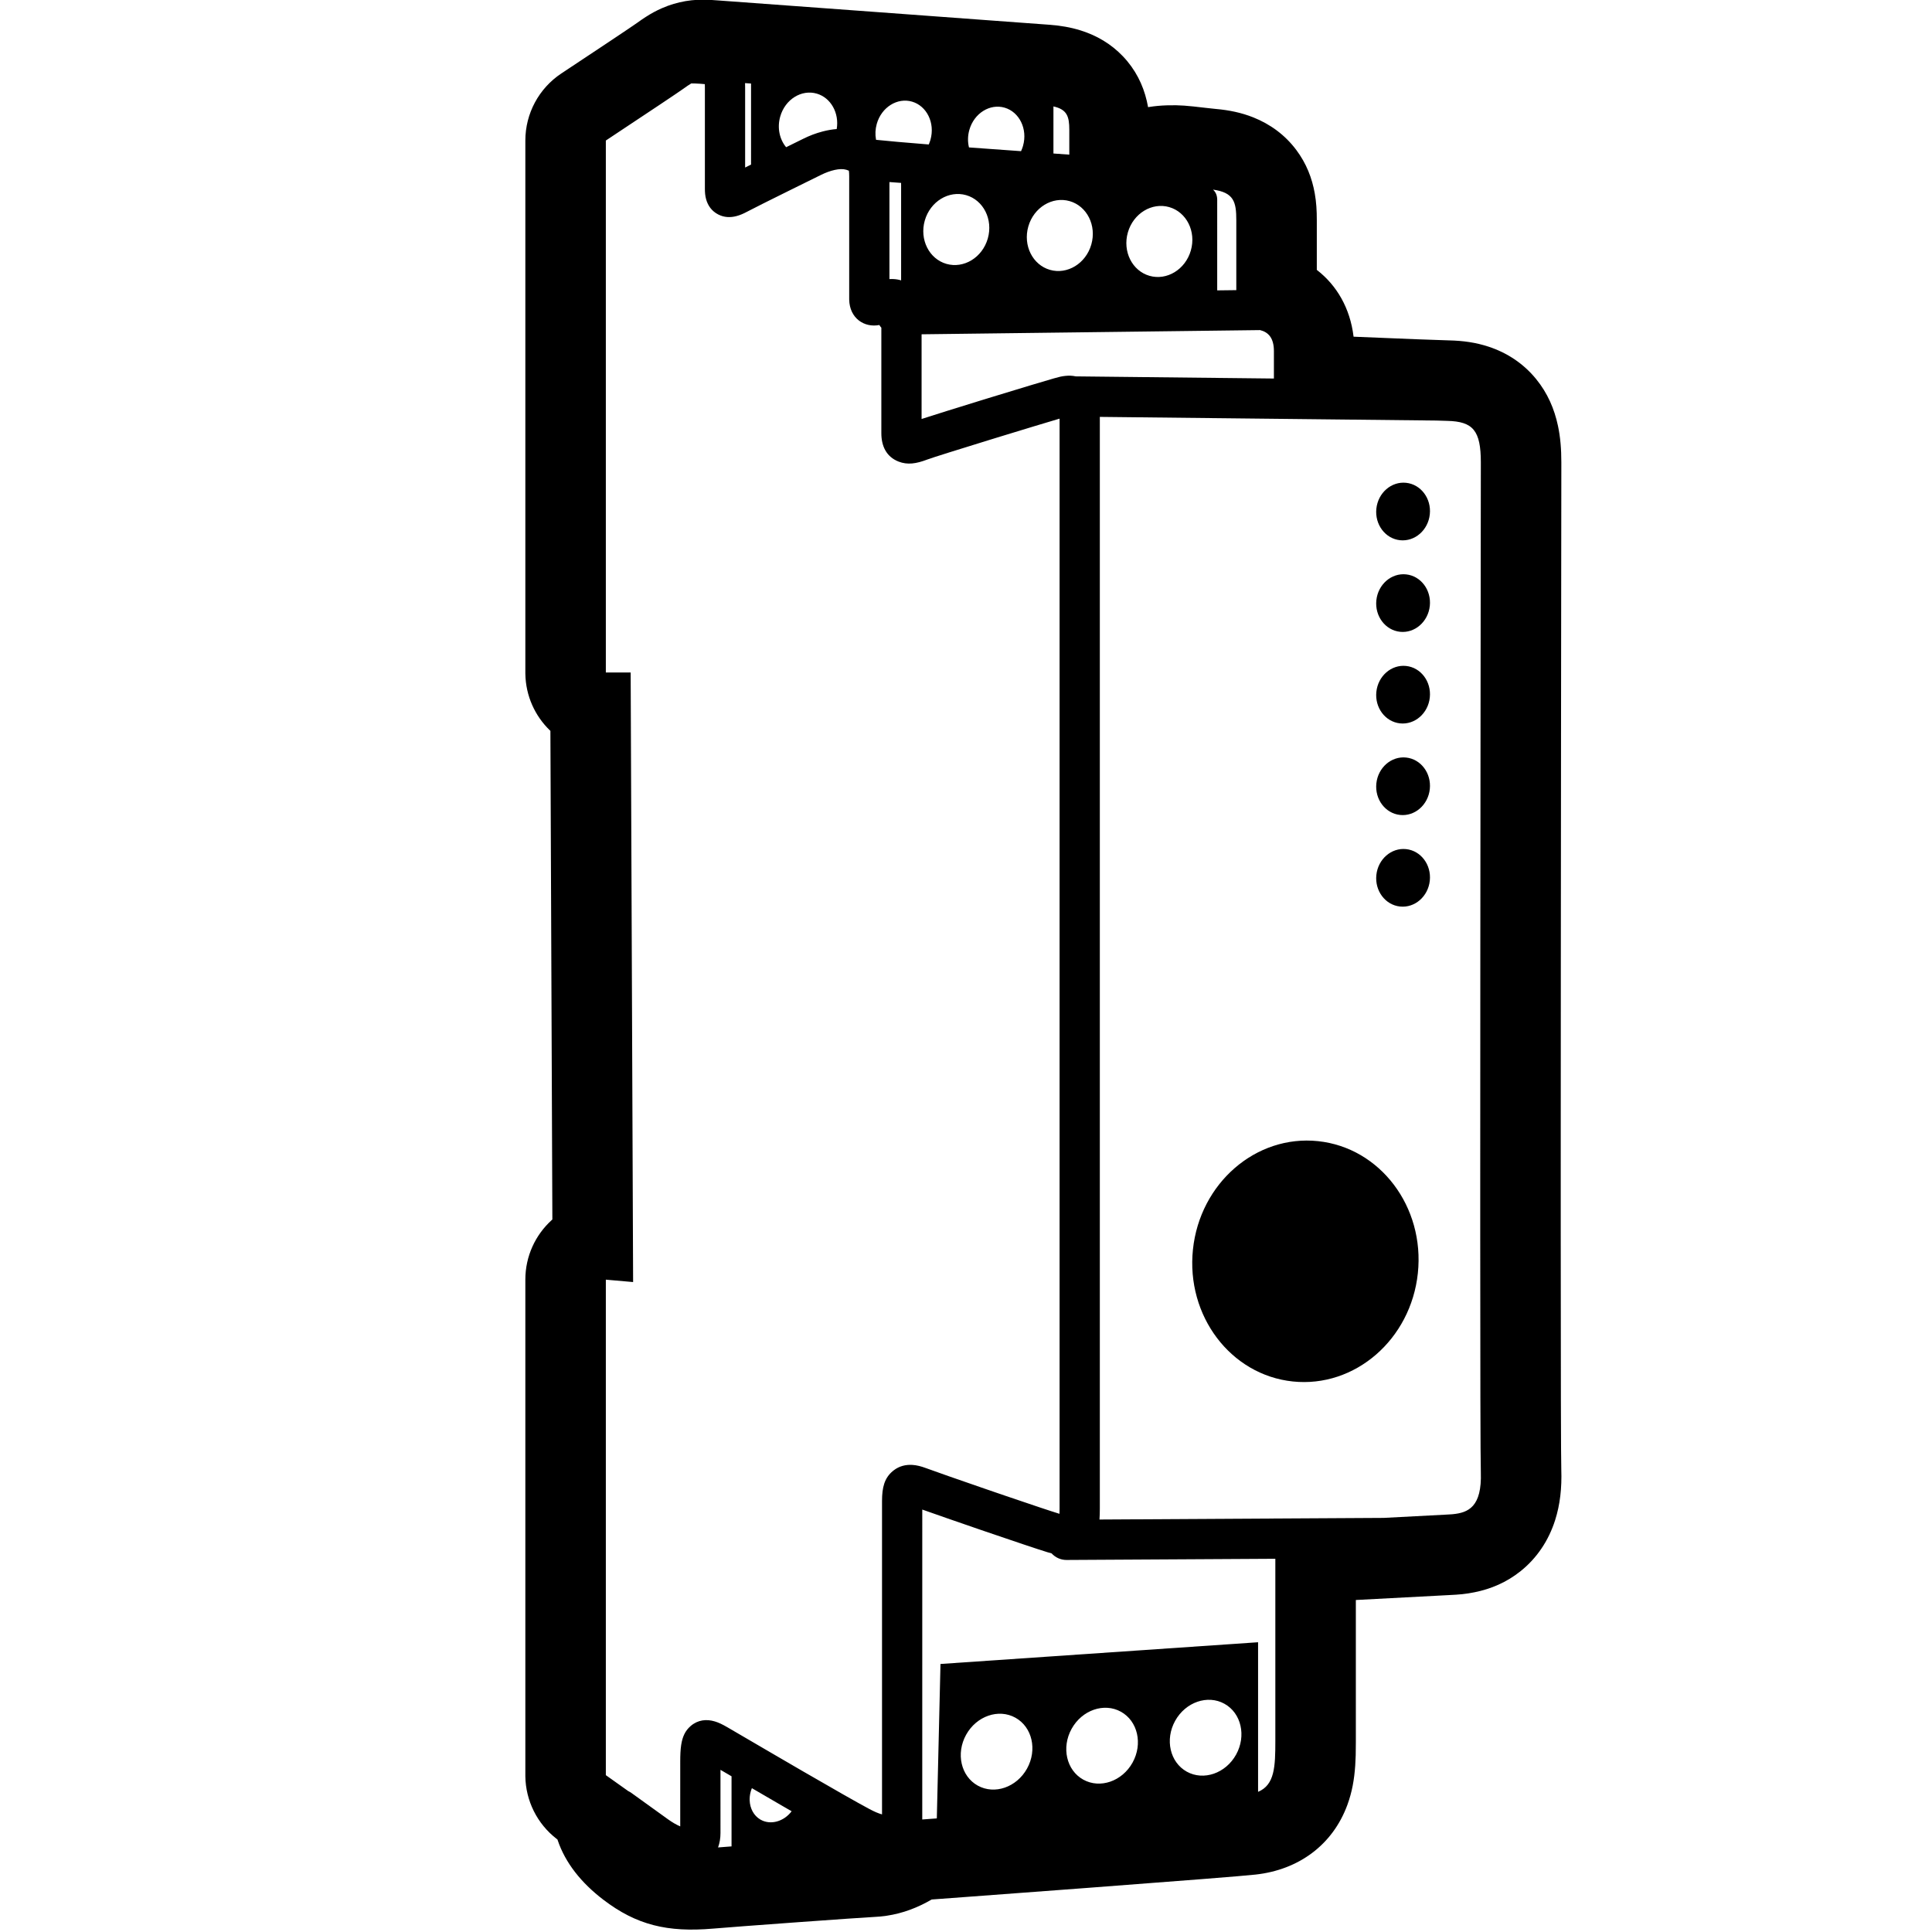
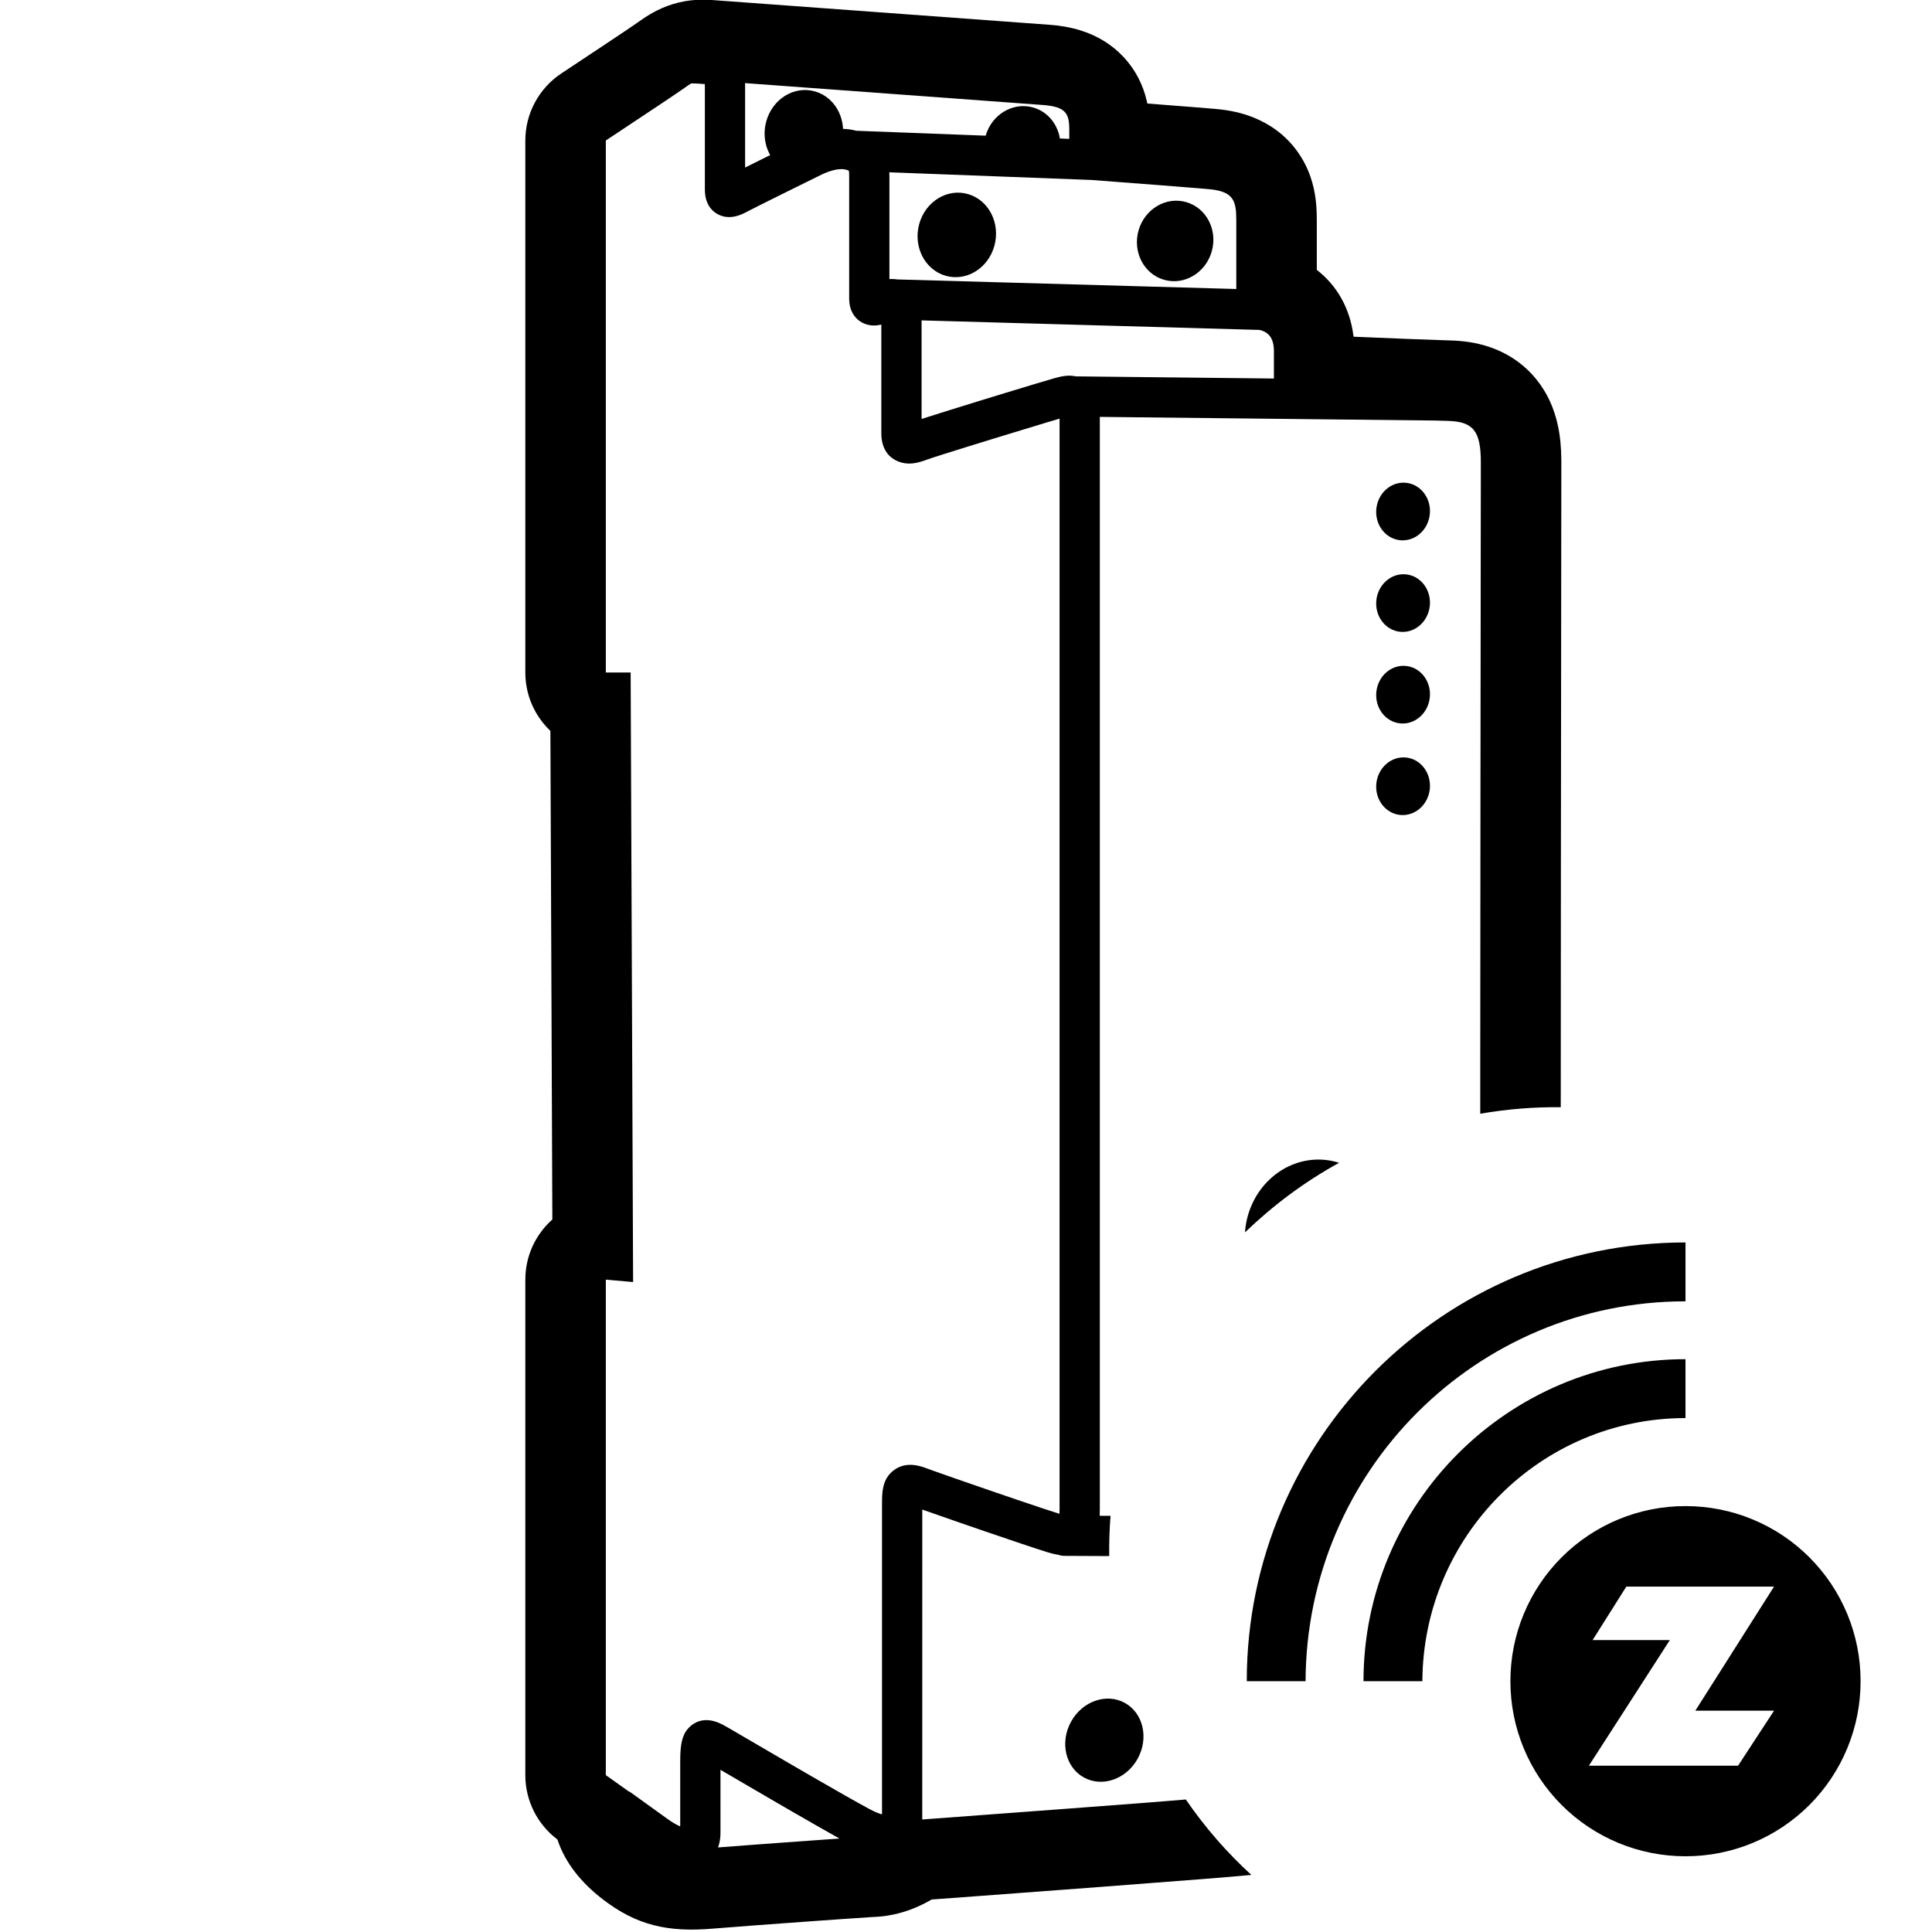
- <svg xmlns="http://www.w3.org/2000/svg" height="960" viewBox="0 0 960 960" width="960">
-   <path d="m352.752-.067c.432.026 1.763.118 4.016.28l.742.053c10.173.73 36.312 2.648 79.975 5.861.117.009.117.009.235.017 5.262.387 15.355 1.13 25.435 1.872l1.406.104c12.879.948 25.368 1.868 27.334 2.012 17.581 1.294 26.622 1.958 29.117 2.138 5.742.414 10.916 1.261 16.053 2.881 7.809 2.463 14.947 6.569 20.926 12.845 6.169 6.474 9.961 14.072 11.846 22.167.201.862.377 1.709.531 2.547l.094.536.639-.104c2.801-.441 5.649-.698 8.545-.794l.669-.019c5.988-.148 9.331.147 18.798 1.264 2.393.282 3.724.428 5.021.542 6.648.589 12.707 1.837 18.634 4.199 8.39 3.343 15.752 8.705 21.341 16.166 5.032 6.718 7.845 13.98 9.194 21.634.781 4.431 1.01 8.4 1.01 13.27l-0 24.701.224.172c9.667 7.548 16.325 18.811 18.03 32.908l.013.114.46.02c25.236 1.061 40.929 1.669 46.827 1.815l.25.006c6.927.164 13.234 1.033 19.595 3.133 9.152 3.021 17.292 8.358 23.591 16.088 5.67 6.958 9.055 14.788 10.85 23.273 1.205 5.696 1.668 11.517 1.668 18.136 0 .016-0.0.041-0.0.074l-.001.794c-0.0.098-0.0.205-0.0.319l-.001.777-0.0.247-.001.534c-0.0.093-0.0.189-0.0.287l-.001.614c-0.0.107-0.0.215-0.0.326l-.001.691c-.012 10.625-.044 37.857-.077 66.45l-.002 1.93-.004 3.222-.004 3.226c-.022 19.357-.044 38.659-.059 53.232-.044 41.613-.079 81.083-.105 118.327-.022 31.316-.036 60.234-.042 86.434l-.001 3.477-0.0.864-.001 4.291-0.0.852-.001 5.907-0.0.836-0 24.571 0 2.175.001 4.297c.013 68.908.102 110.512.278 115.676.31 9.098-.583 17.403-3.088 25.228-3.2 9.997-8.938 18.699-17.089 25.23-7.06 5.657-14.774 8.884-22.953 10.532-4.438.894-7.524 1.16-12.773 1.402-4.195.194-19.616 1.008-46.078 2.434l-.106.005.001 68.573c0.0.367 0.0.722 0 1.066l-.001 1.002c-.008 5.344-.068 7.999-.307 11.541-.472 6.988-1.559 13.222-3.897 19.604-7.288 19.893-24.219 32.289-45.581 34.642-6.652.732-35.719 3.012-82.779 6.561-1.058.08-2.123.16-3.194.241-18.759 1.413-38.854 2.912-58.948 4.402-5.274.391-10.266.76-14.905 1.103l-1.147.085-.154.09c-6.806 3.913-14.031 6.767-22.299 7.996l-.803.114c-1.538.207-3.093.351-4.665.426-3.535.168-20.382 1.343-38.011 2.618l-1.126.082-2.123.154c-16.639 1.209-33.291 2.457-39.513 2.99-22.574 1.934-37.984-1.75-54.521-14.397-10.959-8.381-18.84-18.292-22.622-29.518l-.124-.378-.412-.313c-9.638-7.447-15.375-18.901-15.54-31.118v-246.739c0-11.736 5.029-22.21 12.98-29.495l.446-.403-.975-242.796-.298-.282c-7.348-7.127-11.97-17.051-12.148-28.054l-.005-.661v-264.337c0-13.417 6.727-25.941 17.914-33.35 8.797-5.826 16.162-10.716 21.984-14.593l1.811-1.206.426-.284.834-.556c6.979-4.656 11.189-7.494 12.367-8.337 1.912-1.367 2.989-2.117 4.444-3.054 2.594-1.672 5.187-3.113 8.144-4.402 7.635-3.328 15.548-4.603 23.792-4.113zm5.25 879.488.001 31.429c0 2.607-.422 5.004-1.206 7.134 1.975-.156 4.232-.33 6.702-.519l-0-34.835c-1.994-1.164-3.856-2.251-5.491-3.206zm-14.349-837.972-.153 0c-1.15.662-2.373 1.527-3.863 2.592-2.832 2.024-15.698 10.62-38.599 25.787v264.337h12.334l1.217 302.88-13.551-1.189v246.208l11.132 7.915c.546.257 1.077.567 1.585.932 4.793 3.44 10.824 7.785 18.095 13.034 2.146 1.549 4.246 2.764 6.109 3.559l.045.019.001-32.175c0-3.397.128-5.979.453-8.152l.056-.358c.615-3.772 1.866-6.8 4.713-9.231 3.591-3.066 7.841-3.461 11.925-2.253 1.985.587 3.795 1.475 6.321 2.933.005.003 8.251 4.822 17.413 10.168l.706.412 1.065.621c.119.069.237.138.356.208l.982.573.627.366 1.253.73c5.42 3.16 10.703 6.235 14.376 8.365.462.268.462.268.923.535 15.328 8.88 26.673 15.335 32.844 18.642 2.449 1.312 4.514 2.17 6.171 2.633l.085.023 0-155.735c0-6.728 1.185-11.469 5.48-14.966l.285-.226c2.769-2.152 6.02-2.95 9.381-2.726 2.152.143 4.27.686 6.663 1.575 4.018 1.493 16.027 5.692 28.845 10.106l1.116.384c.745.257 1.493.514 2.241.771l1.718.59 1.122.385 1.12.384c.932.319 1.862.637 2.786.953l1.106.378c11.762 4.016 22.424 7.594 26.255 8.749l.054.016.006-.142c.029-.74.045-1.58.049-2.529l.001-541.218-.002-.293-.354.104c-5.93 1.746-17.347 5.207-29.028 8.789l-1.846.566-.505.155-1.515.466-1.008.31-1.006.31c-14.564 4.484-28.165 8.741-30.519 9.637-5.451 2.075-9.781 2.731-14.219 1.003-6.11-2.378-8.564-7.766-8.564-14.098l-.001-52.415c-.368-.42-.701-.872-.995-1.35-7.468 1.451-14.798-3.343-14.978-12.632l-.003-.35v-60.915c0-1.17-.051-2.028-.144-2.634l-.023-.144-.108-.049c-.247-.11-.572-.233-.983-.364l-.213-.066c-3.074-.93-8.009.335-12.489 2.544-.262.129-5.591 2.756-7.43 3.663-3.336 1.645-6.252 3.085-9.027 4.458l-.072.036-.098.049c-.019.009-.042.021-.072.036-3.959 1.959-7.421 3.677-10.317 5.122l-.742.371c-.243.121-.482.241-.716.358l-.69.345c-3.723 1.864-6.243 3.146-7.352 3.745-2.018 1.09-3.798 1.856-5.576 2.315-3.015.779-6.057.708-9.044-.829-3.247-1.67-5.142-4.44-6.008-7.588-.454-1.651-.599-3.243-.599-5.146v-50.227c0-.649-.011-1.238-.032-1.767l-.002-.016-.034-.003c-1.397-.14-3.021-.26-4.529-.316l-.374-.013c-.573-.018-1.118-.026-1.627-.025zm29.957 847.081-.152.382c-.605 1.599-.917 3.229-.958 4.814l-.001.061v.587l.008.272c.163 3.96 2.037 7.529 5.256 9.441l.25.144c4.912 2.728 11.435.921 15.348-4.224-1.369-.792-2.774-1.605-4.215-2.439-.464-.269-.464-.269-.927-.537-3.737-2.166-9.116-5.298-14.61-8.501zm84.662-138.441-.008 154.001c2.101-.155 4.528-.334 7.235-.535l1.821-76.738 157.811-10.795 0 74.334c8.287-3.465 8.574-12.56 8.579-25.32l-0-.965c-0-.162-0-.324-0-.487l-.001-89.041-103.718.596c-2.95.017-5.608-1.245-7.45-3.266-.623-.163-1.264-.343-1.922-.542-4.523-1.363-17.657-5.786-31.272-10.45l-1.74-.596-1.741-.598c-10.446-3.588-20.767-7.176-27.311-9.497zm21.783 111.907c-5.165 9.318-2.573 20.629 5.789 25.264 8.362 4.635 19.328.839 24.493-8.479s2.573-20.629-5.789-25.264c-8.362-4.635-19.328-.839-24.493 8.479zm52.429-2.968c-5.165 9.318-2.573 20.629 5.789 25.264 8.362 4.635 19.328.839 24.493-8.479s2.573-20.629-5.789-25.264c-8.362-4.635-19.328-.839-24.493 8.479zm51.44-3.957c-5.165 9.318-2.573 20.629 5.789 25.264 8.362 4.635 19.328.839 24.493-8.479s2.573-20.629-5.789-25.264c-8.362-4.635-19.328-.839-24.493 8.479zm-37.425-646.763v541.317c-.007 1.994-.056 3.787-.171 5.42l141.209-.812c16.661-.892 26.768-1.421 30.323-1.587l.189-.009c1.094-.051 2.191-.104 3.273-.194l.54-.048c7.72-.739 14.544-3.626 13.957-20.831-.207-6.082-.288-53.377-.301-116.711l-.001-4.021c-0-.674-0-1.349-0-2.026l-0-23.717c.014-140.226.285-333.054.302-353.883l.001-1.067c0-.141 0-.262 0-.365 0-15.821-3.854-20.339-16.649-20.642-1.328-.031-3.145-.086-5.451-.164l-167.23-1.818c.006.381.009.767.009 1.16zm46.268 412.556c3.466-32.976 31.294-57.078 62.156-53.834 30.862 3.244 53.07 32.605 49.605 65.581-3.466 32.976-31.294 57.078-62.156 53.834-30.862-3.244-53.07-32.605-49.605-65.581zm91.135-186.077c.828-7.878 7.446-13.64 14.781-12.869 7.335.771 12.61 7.783 11.782 15.661-.828 7.878-7.446 13.64-14.781 12.869-7.335-.771-12.61-7.783-11.782-15.661zm0-45.504c.828-7.878 7.446-13.64 14.781-12.869 7.335.771 12.61 7.783 11.782 15.661-.828 7.878-7.446 13.64-14.781 12.869-7.335-.771-12.61-7.783-11.782-15.661zm0-45.504c.828-7.878 7.446-13.64 14.781-12.869s12.61 7.783 11.782 15.661-7.446 13.64-14.781 12.869c-7.335-.771-12.61-7.783-11.782-15.661zm0-45.504c.828-7.878 7.446-13.64 14.781-12.869 7.335.771 12.61 7.783 11.782 15.661-.828 7.878-7.446 13.64-14.781 12.869-7.335-.771-12.61-7.783-11.782-15.661zm0-45.504c.828-7.878 7.446-13.64 14.781-12.869s12.61 7.783 11.782 15.661c-.828 7.878-7.446 13.64-14.781 12.869-7.335-.771-12.61-7.783-11.782-15.661zm-57.756-88.746-168.215 2.083.001 42.086.172-.055c6.097-1.981 17.01-5.385 28.28-8.856l1.354-.417c.452-.139.904-.278 1.356-.417l1.877-.576c.567-.174 1.134-.348 1.7-.521l1.13-.346c13.344-4.087 25.81-7.848 29.886-8.996 2.663-.75 3.858-1.039 5.645-1.229 1.78-.19 3.52-.136 5.208.238l98.456 1.07.001-13.62c0-6.412-2.65-9.394-6.85-10.443zm-23.412-69.804.067.061c1.357 1.246 2.008 2.908 2.028 4.998l-0.0.401c-0.0.032-.001.063-.003.125-0.0.02-0.0.034-.001.044l-.001.055-.002.222-.001 44.16 9.49-.117 0-34.763c0-9.072-1.189-13.746-11.579-15.186zm-160.779-3.757-0 48.22.265-.017c.303-.015.609-.023.919-.023l.466.006c1.487.039 2.875.268 4.155.667l-.001-46.879c-.001-.547-.005-1.065-.012-1.558zm118.473 25.031c-2.721 9.488 2.173 19.102 10.752 21.562 8.579 2.46 17.824-3.099 20.545-12.588 2.721-9.488-2.173-19.102-10.752-21.562-8.579-2.46-17.824 3.099-20.545 12.588zm-49.461-2.968c-2.721 9.488 2.173 19.102 10.752 21.562s17.824-3.099 20.545-12.588c2.721-9.488-2.173-19.102-10.752-21.562s-17.824 3.099-20.545 12.588zm-51.44-2.968c-2.721 9.488 2.173 19.102 10.752 21.562 8.579 2.46 17.824-3.099 20.545-12.588s-2.173-19.102-10.752-21.562-17.824 3.099-20.545 12.588zm-89.316-68.264.008.103c.022.704.033 1.434.033 2.191l-0 39.658.307-.154c.826-.413 1.705-.852 2.634-1.314l-.004-40.266c-1.019-.075-2.012-.147-2.978-.218zm153.236 11.584-.001 23.394 7.882.567 0-12.405c0-6.599-1.156-10.064-7.881-11.556zm-41.789 11.689c-.824 2.921-.862 5.918-.177 8.687l25.861 1.86.118-.252c.28-.622.525-1.266.734-1.929l.149-.501c2.364-8.379-1.857-16.806-9.155-18.933-7.264-2.117-15.175 2.718-17.531 11.067zm-93.978-6.627c-1.599 5.657-.281 11.341 2.943 15.208.359-.178.725-.358 1.096-.541 1.842-.908 7.172-3.536 7.432-3.664 2.953-1.456 6.094-2.717 9.797-3.666 2.29-.587 4.563-.984 6.809-1.154 1.338-7.97-2.923-15.57-9.919-17.605-7.531-2.191-15.723 2.806-18.158 11.423zm47.978 3.627c-.738 2.616-.847 5.293-.366 7.819l.017.087.022.002c5.89.619 14.388 1.371 25.482 2.253l.68.054.14-.316c.207-.492.392-.997.555-1.513l.155-.52c2.364-8.379-1.857-16.806-9.155-18.933-7.264-2.117-15.175 2.718-17.531 11.067z" />
+ <svg xmlns="http://www.w3.org/2000/svg" width="960px" height="960px" version="1.1" viewBox="0 0 960 960">
+   <g>
+     <path id="Shape" d="m352-0.107c-7.974-0.371-15.639 0.925-23.043 4.152-2.956 1.288-5.551 2.731-8.145 4.402-1.067 0.688-1.93 1.275-3.068 2.078l-1.375 0.977c-0.739 0.529-2.673 1.842-5.734 3.898l-10.254 6.852-21.434 14.227c-11.187 7.409-17.914 19.932-17.914 33.35v264.34l6e-3 0.66c0.178 11.003 4.8 20.927 12.148 28.055l0.297 0.281 0.975 242.8-0.445 0.402c-7.951 7.284-12.98 17.758-12.98 29.494v246.74c0.165 12.217 5.903 23.672 15.541 31.119l0.412 0.312 0.123 0.377c3.782 11.226 11.664 21.137 22.623 29.518 16.537 12.647 31.945 16.332 54.52 14.398l0.764-0.064c4.043-0.339 11.425-0.906 20.139-1.557l24.666-1.807c13.972-1.007 27.019-1.92 32.781-2.277l3.365-0.191c1.252-0.082 2.494-0.207 3.725-0.373l0.803-0.113c8.267-1.229 15.493-4.083 22.299-7.996l0.154-0.09 21.793-1.613c11.476-0.852 22.909-1.705 34.053-2.539l26.537-1.994c43.389-3.277 69.076-5.308 76.463-6.076-12.133-11.091-23.071-23.626-32.562-37.479-8.127 0.645-10.556 0.899-21.033 1.701l-37.99 2.879-71.947 5.359 8e-3 -154 0.746 0.264c4.53 1.605 10.741 3.773 17.51 6.115l12.82 4.412c13.039 4.467 25.637 8.713 30.652 10.262l1.256 0.377c1.685 0.487 3.255 0.853 4.744 1.09 0.962 0.313 1.987 0.485 3.053 0.49l22.111 0.1c-0.078-6.704 0.123-13.368 0.658-19.996l-5.393-0.025c0.044-1.111 0.066-2.292 0.07-3.553v-541.32c0-0.392-4e-3 -0.779-0.01-1.16l167.23 1.818c0.922 0.031 1.767 0.06 2.533 0.084l3.301 0.092c12.49 0.383 16.268 4.968 16.268 20.631l-0.188 167.43c-0.039 40.542-0.074 84.355-0.096 126.51l-6e-3 29.693c13.376-2.323 26.746-3.382 40.002-3.246l0.07-120.31 0.217-200-4e-3 -1.06c-0.045-6.214-0.521-11.739-1.666-17.15-1.795-8.485-5.18-16.314-10.85-23.271-6.3-7.731-14.44-13.068-23.592-16.09-6.361-2.1-12.666-2.969-19.594-3.133l-0.434-0.01c-3.484-0.089-10.167-0.33-20-0.719l-27.104-1.111-0.094-0.764c-1.828-13.794-8.431-24.828-17.949-32.26l-0.223-0.172v-24.701c0-4.87-0.229-8.838-1.01-13.27-1.348-7.654-4.161-14.916-9.193-21.635-5.589-7.461-12.952-12.821-21.342-16.164-5.927-2.362-11.985-3.611-18.633-4.199l-1.242-0.109c-2.2-0.189-5.205-0.436-9.021-0.742l-23.756-1.857-0.086-0.406-0.191-0.857c-1.885-8.096-5.677-15.694-11.846-22.168-5.98-6.276-13.118-10.383-20.928-12.846-5.137-1.62-10.311-2.467-16.053-2.881l-167.53-12.289zm18.207 41.402 148.31 10.9c11.119 0.876 12.803 4.275 12.803 12.238v4.559l-104.95-3.984-0.279-0.008-0.277 2e-3 -0.193 0.004c-5.364-1.474-10.968-1.194-16.682 0.271-3.703 0.95-6.844 2.21-9.797 3.666l-19.326 9.541-9.572 4.762v-39.658c0-0.758-0.011-1.487-0.033-2.191zm-26.711 0.154h0.943l0.838 0.023 0.373 0.014c1.508 0.057 3.132 0.177 4.529 0.316l0.035 2e-3 2e-3 0.016c0.021 0.529 0.031 1.119 0.031 1.768v50.229c0 1.903 0.144 3.493 0.598 5.144 0.866 3.148 2.761 5.918 6.008 7.588 2.987 1.536 6.03 1.609 9.045 0.83 1.777-0.459 3.558-1.227 5.576-2.316l0.539-0.285c1.031-0.542 2.717-1.402 4.994-2.547l10.721-5.344 20.658-10.197c4.372-2.089 9.11-3.256 12.094-2.353l0.213 0.066c0.411 0.131 0.736 0.254 0.982 0.363l0.109 0.049 0.023 0.145c0.092 0.606 0.143 1.465 0.143 2.635v60.914l4e-3 0.352c0.187 9.637 8.071 14.437 15.818 12.443l0.154-0.043v53.998c0 6.332 2.455 11.719 8.564 14.098 4.438 1.728 8.768 1.071 14.219-1.004l0.178-0.066c2.178-0.797 10.74-3.5 21.146-6.729l15.076-4.648c8.436-2.587 16.734-5.11 22.928-6.971l6.457-1.924v541.51c-4e-3 0.95-0.022 1.789-0.051 2.529l-6e-3 0.141-0.439-0.133c-3.515-1.078-11.56-3.763-20.912-6.941l-9.969-3.404-6.197-2.129c-9.802-3.376-19.131-6.627-24.775-8.637l-4.617-1.668c-2.172-0.771-4.129-1.245-6.115-1.377-3.36-0.224-6.612 0.574-9.381 2.727l-0.285 0.225c-4.295 3.497-5.479 8.239-5.479 14.967l-2e-3 155.73-0.398-0.113c-1.601-0.48-3.56-1.311-5.856-2.541l-0.289-0.154c-5.648-3.038-15.402-8.573-28.414-16.092l-9.734-5.643-32.547-18.982c-2.301-1.31-4.014-2.129-5.883-2.682-4.084-1.207-8.332-0.813-11.924 2.254-2.847 2.431-4.099 5.458-4.715 9.23l-0.055 0.359c-0.325 2.173-0.453 4.755-0.453 8.152l-2e-3 32.174-0.447-0.195c-1.76-0.794-3.712-1.944-5.705-3.383-1.003-0.724-1.984-1.429-2.939-2.119l-15.156-10.914c-0.508-0.365-1.038-0.675-1.584-0.932l-11.133-7.914v-246.21l13.551 1.189-1.217-302.88h-12.334v-264.34c22.214-14.712 34.988-23.242 38.318-25.588l1.145-0.814c1.113-0.788 2.08-1.447 3-1.977zm98.41 44.162 100.5 3.816c26.658 2.024 44.61 3.419 53.855 4.184l4.732 0.406c11.993 1.159 13.311 5.833 13.311 15.387v34.203l-168.55-4.76c-0.695-0.113-1.414-0.18-2.16-0.199l-0.467-6e-3c-0.309-1.9e-4 -0.617 8e-3 -0.92 0.023l-0.264 0.016v-51.088c0-0.675-0.015-1.336-0.045-1.982zm16.021 73.59 167.87 4.74c4.4 0.97 7.197 3.938 7.197 10.525v13.619l-98.457-1.07c-1.688-0.374-3.427-0.426-5.207-0.236-1.519 0.162-2.61 0.393-4.539 0.92l-1.107 0.309c-3.435 0.968-12.829 3.791-23.688 7.102l-13.613 4.172c-9.918 3.054-19.559 6.057-25.885 8.084l-2.568 0.826zm197.06 416.98c-18.314 0.062-34.162 14.915-36.25 34.781-0.049 0.462-0.045 0.916-0.078 1.375 13.809-13.292 29.38-25.026 46.74-34.547-2.155-0.683-4.395-1.177-6.721-1.422-1.24-0.13-2.47-0.192-3.691-0.188zm-296.99 303.24 27.922 16.277 8.355 4.838c7.338 4.237 13.621 7.832 18.725 10.707l4.144 2.322c-2.567 0.178-5.336 0.371-8.236 0.576l-19.152 1.375c-5.751 0.418-11.467 0.839-16.738 1.232l-16.225 1.234c0.785-2.13 1.207-4.526 1.207-7.133z" />
+     <path id="led-1" d="m698.68 239.9c-7.335-0.771-13.953 4.991-14.781 12.869-0.828 7.878 4.446 14.889 11.781 15.66 7.335 0.771 13.953-4.991 14.781-12.869 0.828-7.878-4.446-14.889-11.781-15.66z" />
+     <path id="led-2" d="m698.68 285.4c-7.335-0.771-13.953 4.991-14.781 12.869-0.828 7.878 4.446 14.889 11.781 15.66 7.335 0.771 13.953-4.991 14.781-12.869 0.828-7.878-4.446-14.889-11.781-15.66z" />
+     <path id="led-3" d="m698.68 330.91c-7.335-0.771-13.953 4.991-14.781 12.869-0.828 7.878 4.446 14.889 11.781 15.66s13.953-4.991 14.781-12.869c0.828-7.878-4.446-14.889-11.781-15.66z" />
+     <path id="led-4" d="m698.68 376.41c-7.335-0.771-13.953 4.991-14.781 12.869-0.828 7.878 4.446 14.889 11.781 15.66 7.335 0.771 13.953-4.991 14.781-12.869 0.828-7.878-4.446-14.889-11.781-15.66z" />
+     <path id="top-1" d="m405.12 45.475c9.383 2.779 15.05 12.603 13.574 22.843-0.296 2.056-2.118 3.543-4.192 3.422l-7.214-0.42-15.869 10.86c-1.484 1.015-3.453 0.912-4.821-0.229l-0.161-0.142c-5.629-5.23-7.876-13.61-5.676-21.536 3.092-11.141 13.944-17.883 24.358-14.798z" />
+     <path id="top-3" d="m513.44 53.433c8.857 2.552 14.379 11.435 13.362 20.932-0.228 2.13-2.094 3.702-4.231 3.566l-29.854-1.899c-2.225-0.141-3.904-2.074-3.735-4.297 0.109-1.421 0.362-2.838 0.76-4.232 3.026-10.601 13.588-16.983 23.697-14.071z" />
+     <path id="top-4" d="m481.12 96.475c10.359 3.068 16.05 14.619 12.971 25.712-3.092 11.141-13.944 17.883-24.358 14.798-10.359-3.068-16.05-14.619-12.971-25.712 3.092-11.141 13.944-17.883 24.358-14.798z" />
+     <path id="top-6" d="m589.44 100.43c10.101 2.91 15.685 13.93 12.661 24.525-3.026 10.601-13.588 16.983-23.697 14.071-10.101-2.91-15.685-13.93-12.661-24.525 3.026-10.601 13.588-16.983 23.697-14.071z" />
+     <path id="bottom-2" d="m538.53 883.19c9.136 5.083 21.117 0.92 26.76-9.297 5.643-10.217 2.811-22.621-6.325-27.703-9.136-5.083-21.117-0.92-26.76 9.297-5.643 10.217-2.811 22.621 6.325 27.703z" />
+     <path id="zwave" d="m837.5 617.37c-120.28 0-217.99 97.716-217.99 218h29.224c0.381-104.37 84.788-188.75 188.78-188.75v-29.251zm0.013 58c-88.137 0-160 71.849-160 160h29.256c0.381-72.23 58.907-130.74 130.74-130.74zm6e-3 73c-23.082-0.027-45.226 9.129-61.548 25.449-16.322 16.32-25.482 38.463-25.458 61.544-0.02 23.082 9.14 45.224 25.461 61.545s38.463 25.481 61.545 25.461c23.082 0.024 45.224-9.136 61.544-25.458 16.32-16.322 25.476-38.466 25.449-61.548 0.03-23.081-9.125-45.226-25.446-61.547-16.321-16.321-38.466-25.477-61.547-25.446zm-29.397 40h73.39l-39.112 61.662h39.112l-17.881 27.338h-74.119l40.212-62.41h-38.371l16.755-26.59z" />
+   </g>
</svg>
